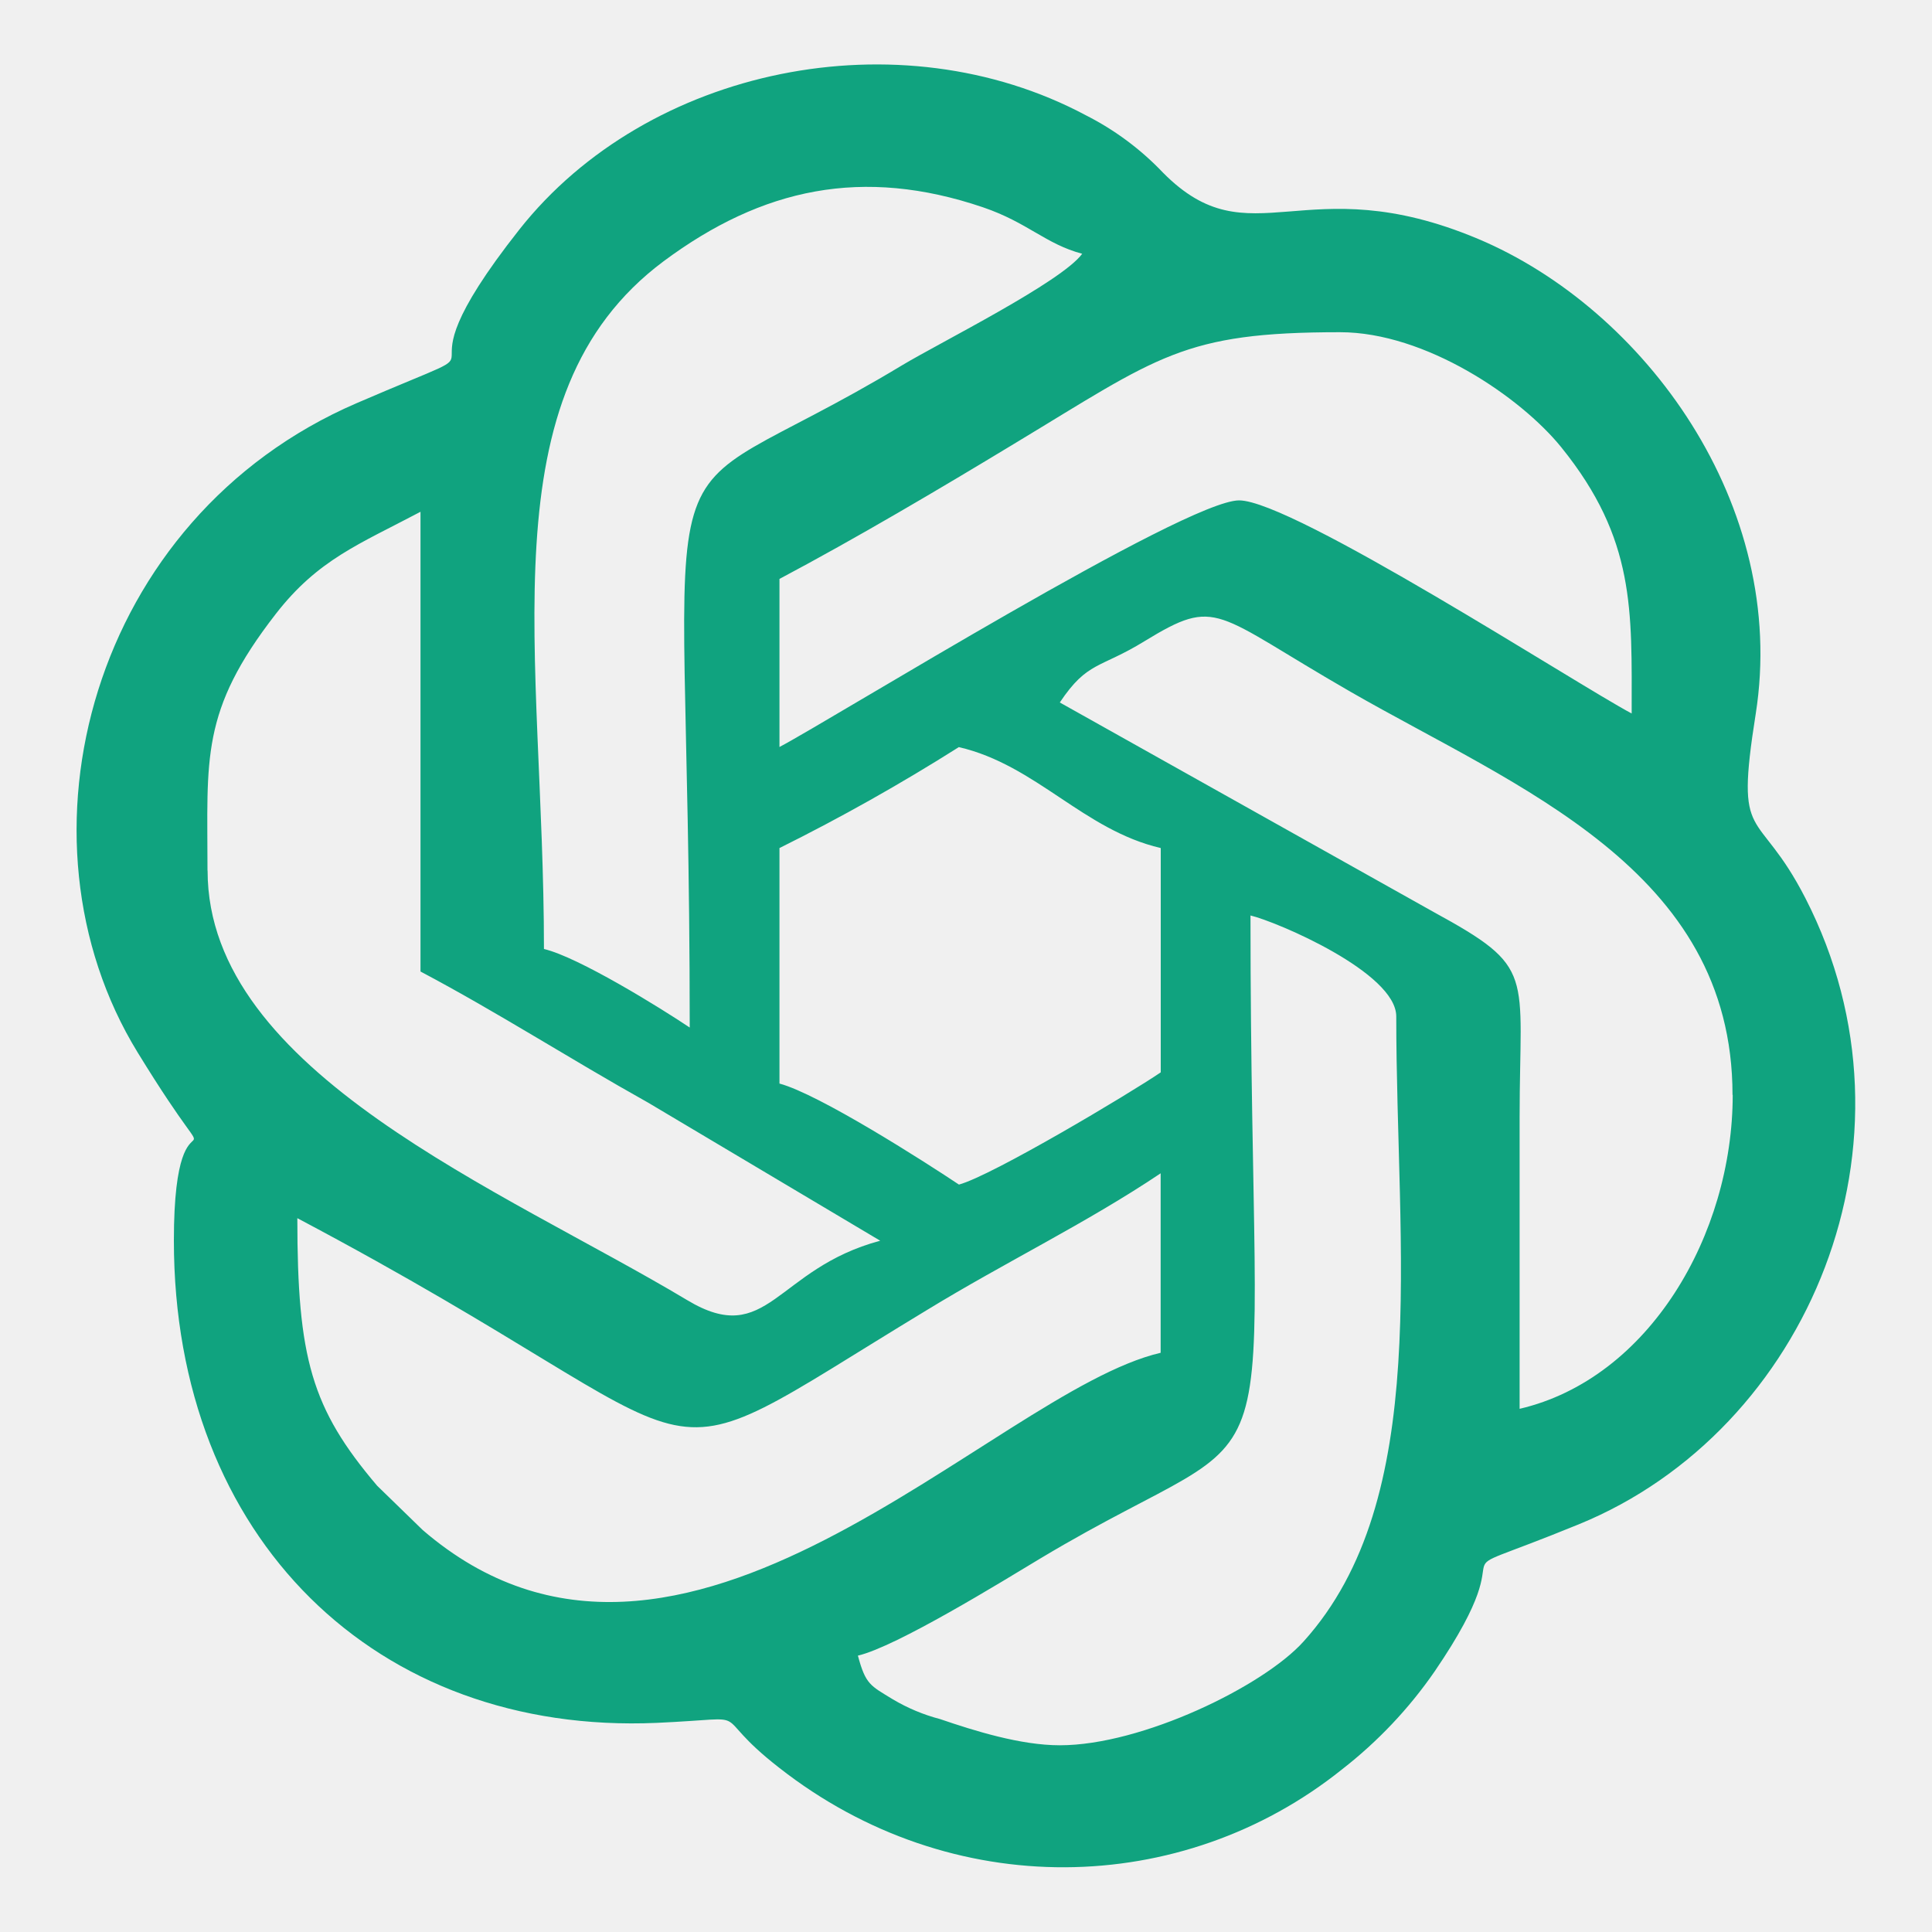
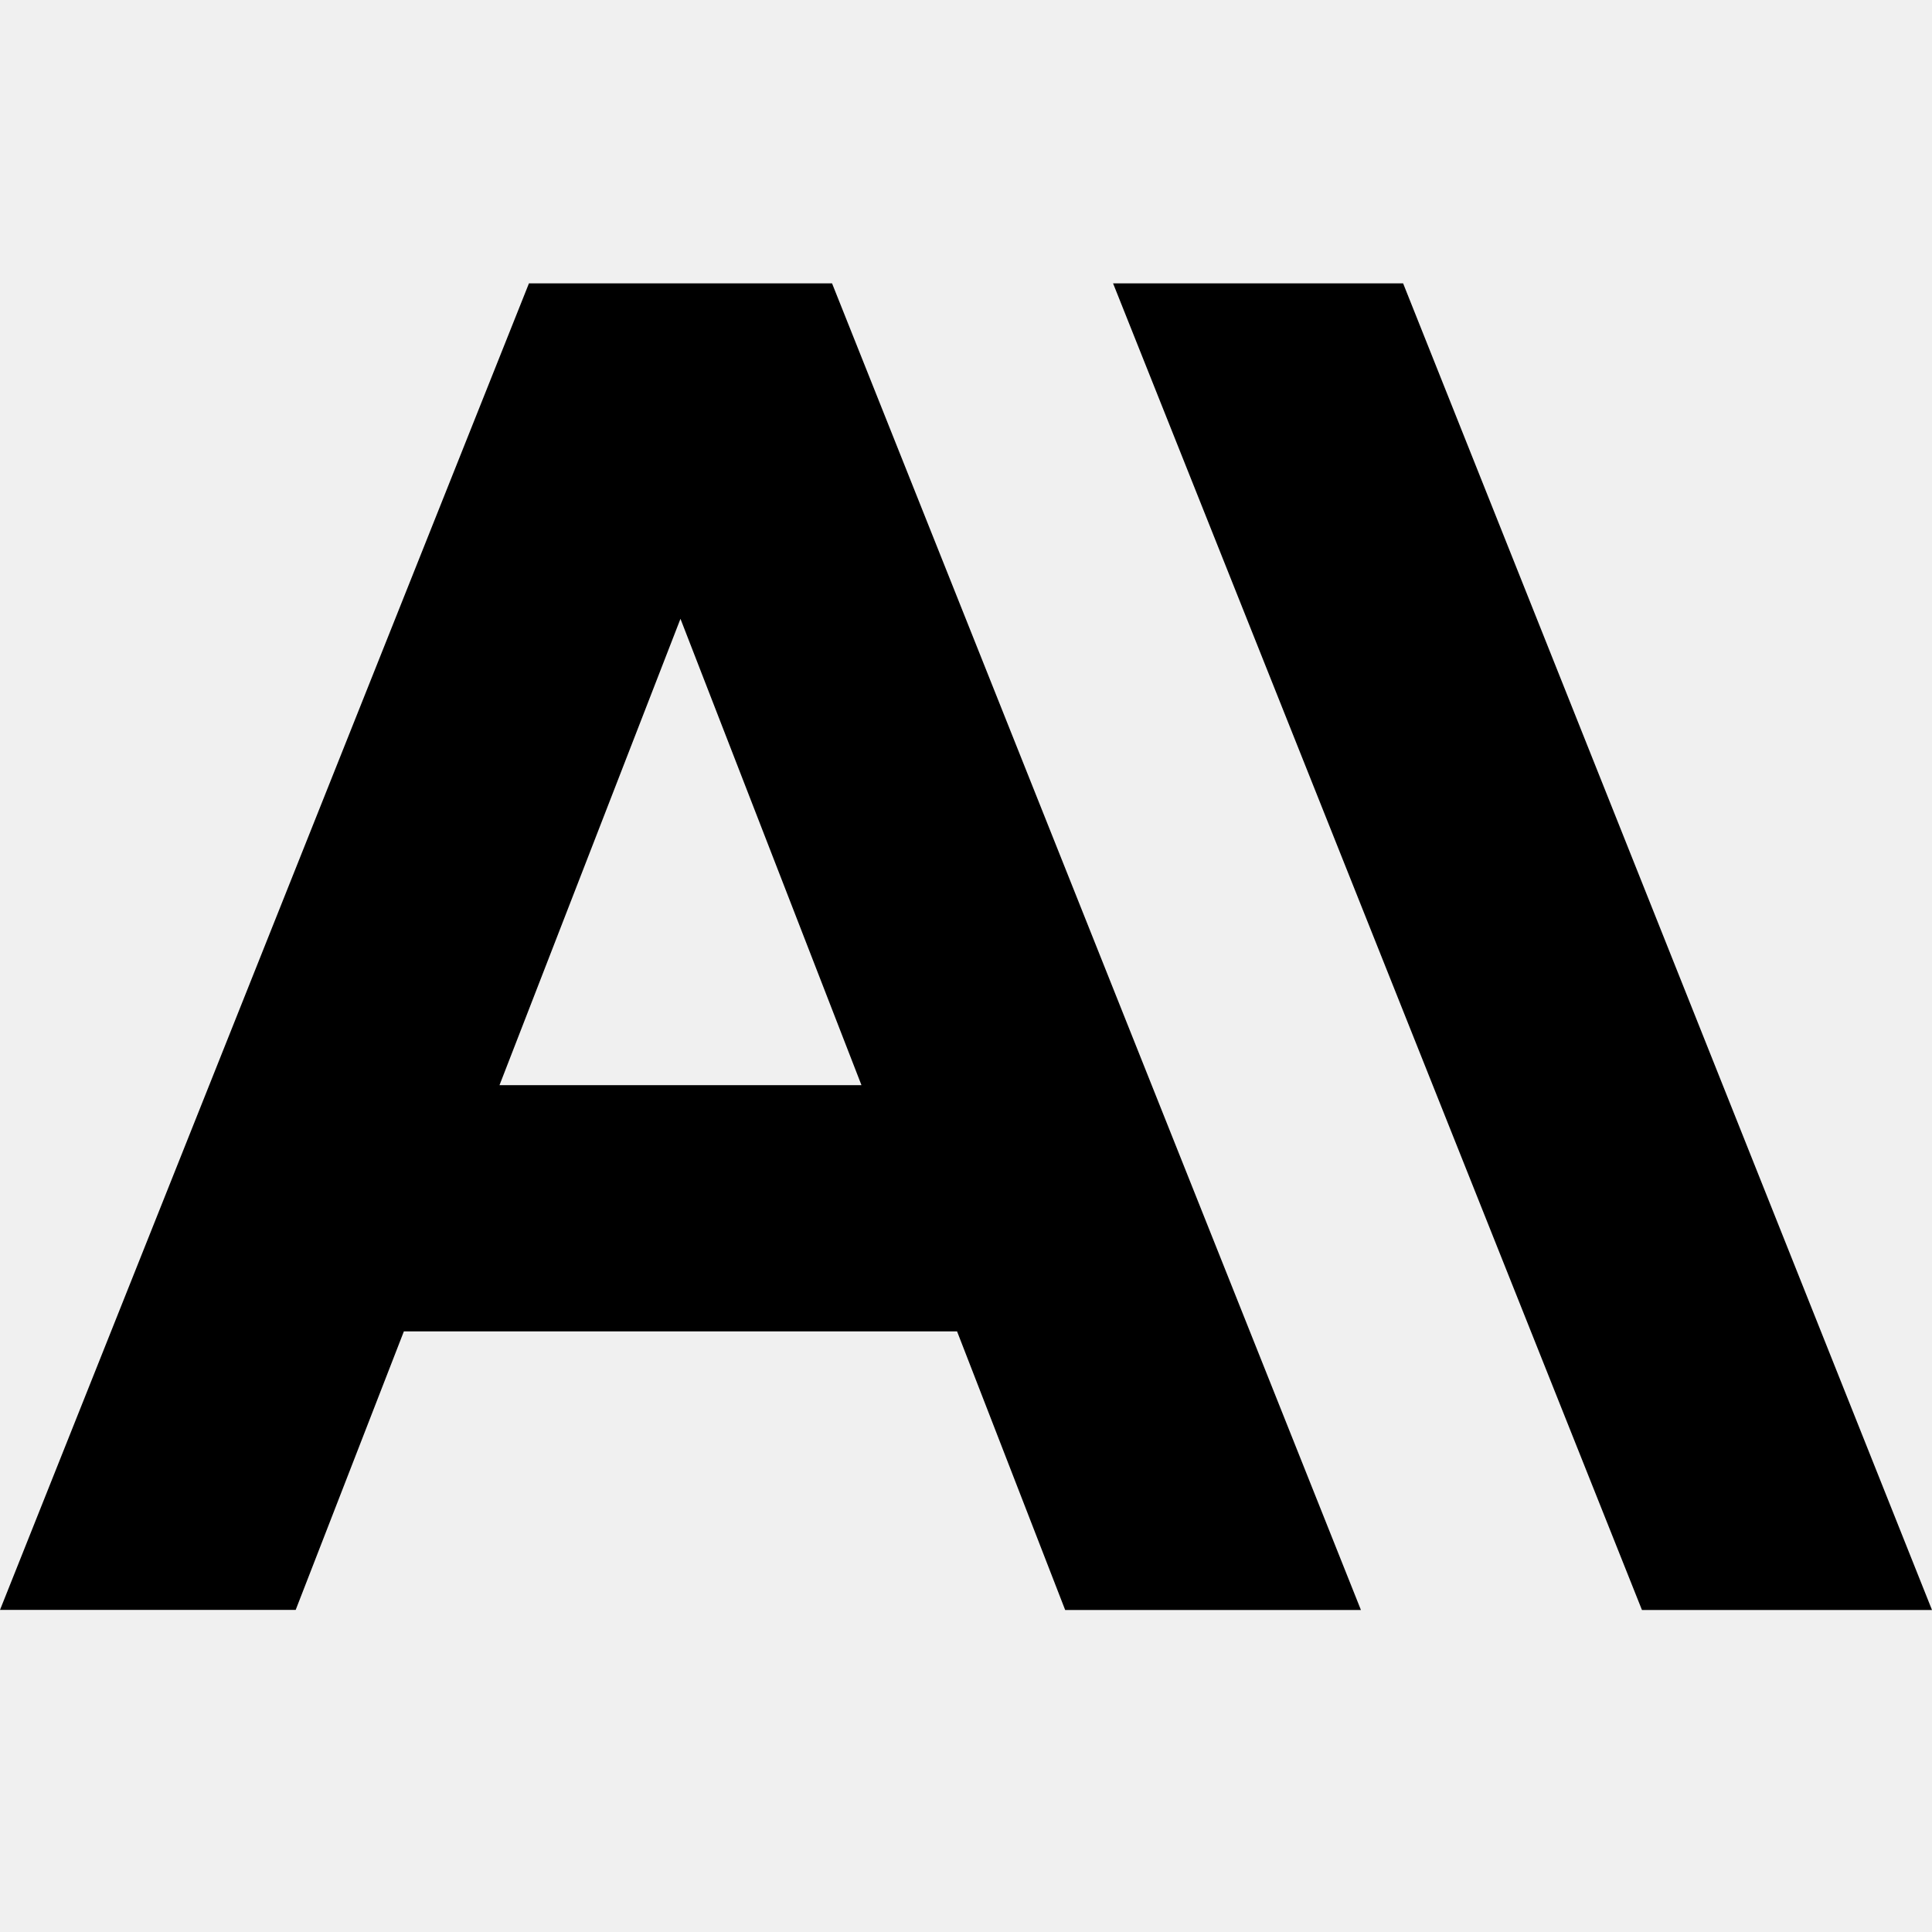
- <svg xmlns="http://www.w3.org/2000/svg" width="20" height="20" viewBox="0 0 20 20" fill="none">
-   <g clip-path="url(#clip0_138_988)">
-     <path d="M10.971 18.067C10.565 18.067 10.089 17.918 9.732 17.796C9.56 17.751 9.395 17.682 9.242 17.591C9.01 17.449 8.961 17.439 8.881 17.139C9.282 17.045 10.368 16.375 10.775 16.13C13.489 14.505 12.945 15.94 12.945 9.477C13.219 9.542 14.454 10.068 14.454 10.522C14.454 12.948 14.829 15.514 13.495 16.992C13.079 17.456 11.821 18.067 10.972 18.067H10.971ZM3.077 12.61C7.791 15.105 6.438 15.473 9.598 13.56C10.41 13.064 11.246 12.662 12.015 12.146V14.004C10.273 14.409 7.051 18.142 4.376 15.839L3.904 15.38C3.224 14.579 3.078 14.06 3.078 12.611L3.077 12.61ZM9.926 12.262C9.563 12.02 8.477 11.326 8.069 11.217V8.779C8.705 8.463 9.325 8.114 9.926 7.734C10.727 7.92 11.215 8.592 12.016 8.779V11.101C11.691 11.322 10.269 12.171 9.926 12.263V12.262ZM2.148 9.011C2.148 7.851 2.07 7.365 2.856 6.354C3.293 5.791 3.722 5.632 4.353 5.298V10.057C5.157 10.483 5.881 10.951 6.71 11.415L9.112 12.844C8.027 13.134 7.951 13.962 7.114 13.459C5.206 12.316 2.149 11.101 2.149 9.013L2.148 9.011ZM17.937 11.333C17.937 12.783 17.069 14.272 15.731 14.584V11.566C15.731 10.056 15.908 10.024 14.839 9.44L10.971 7.272C11.259 6.842 11.383 6.924 11.849 6.637C12.609 6.173 12.56 6.344 13.982 7.162C15.7 8.15 17.935 8.995 17.935 11.335L17.937 11.333ZM8.069 7.734V5.993C8.866 5.57 9.722 5.064 10.5 4.593C11.997 3.69 12.241 3.439 13.872 3.439C14.756 3.439 15.741 4.109 16.163 4.631C16.932 5.583 16.891 6.32 16.891 7.386C16.324 7.085 13.383 5.18 12.827 5.18C12.271 5.18 8.641 7.43 8.067 7.734H8.069ZM7.14 10.637C6.842 10.437 5.989 9.908 5.631 9.824C5.631 6.756 5.013 4.089 6.869 2.705C7.891 1.945 8.932 1.724 10.176 2.146C10.64 2.304 10.823 2.526 11.203 2.627C10.988 2.92 9.732 3.545 9.339 3.781C6.521 5.481 7.14 3.917 7.14 10.637ZM1.8 12.843C1.8 15.926 3.899 17.962 6.8 17.835C7.89 17.786 7.288 17.694 8.065 18.299C9.848 19.698 12.236 19.643 13.892 18.317C14.261 18.03 14.585 17.688 14.851 17.303C15.912 15.748 14.651 16.472 16.345 15.779C18.719 14.808 19.98 11.816 18.69 9.299C18.19 8.323 17.956 8.773 18.175 7.391C18.516 5.229 17.023 3.198 15.301 2.473C13.498 1.715 12.948 2.705 12.04 1.788C11.81 1.546 11.54 1.345 11.242 1.194C9.307 0.161 6.706 0.695 5.378 2.374C3.895 4.252 5.551 3.372 3.693 4.173C0.943 5.358 0.061 8.672 1.425 10.895C2.46 12.582 1.8 10.985 1.8 12.841V12.843Z" fill="#10A37F" />
-   </g>
-   <defs>
-     <clipPath id="clip0_138_988">
-       <rect width="18.667" height="18.667" fill="white" transform="translate(0.666626 0.666672)" />
-     </clipPath>
-   </defs>
+ <svg xmlns="http://www.w3.org/2000/svg" fill="currentColor" fill-rule="evenodd" height="1em" style="flex:none;line-height:1" viewBox="0 0 24 24" width="1em">
+   <path d="M13.827 3.52h3.603L24 20h-3.603l-6.57-16.48zm-7.258 0h3.767L16.906 20h-3.674l-1.343-3.461H5.017l-1.344 3.46H0L6.57 3.522zm4.132 9.959L8.453 7.687 6.205 13.48H10.7z" />
</svg>
